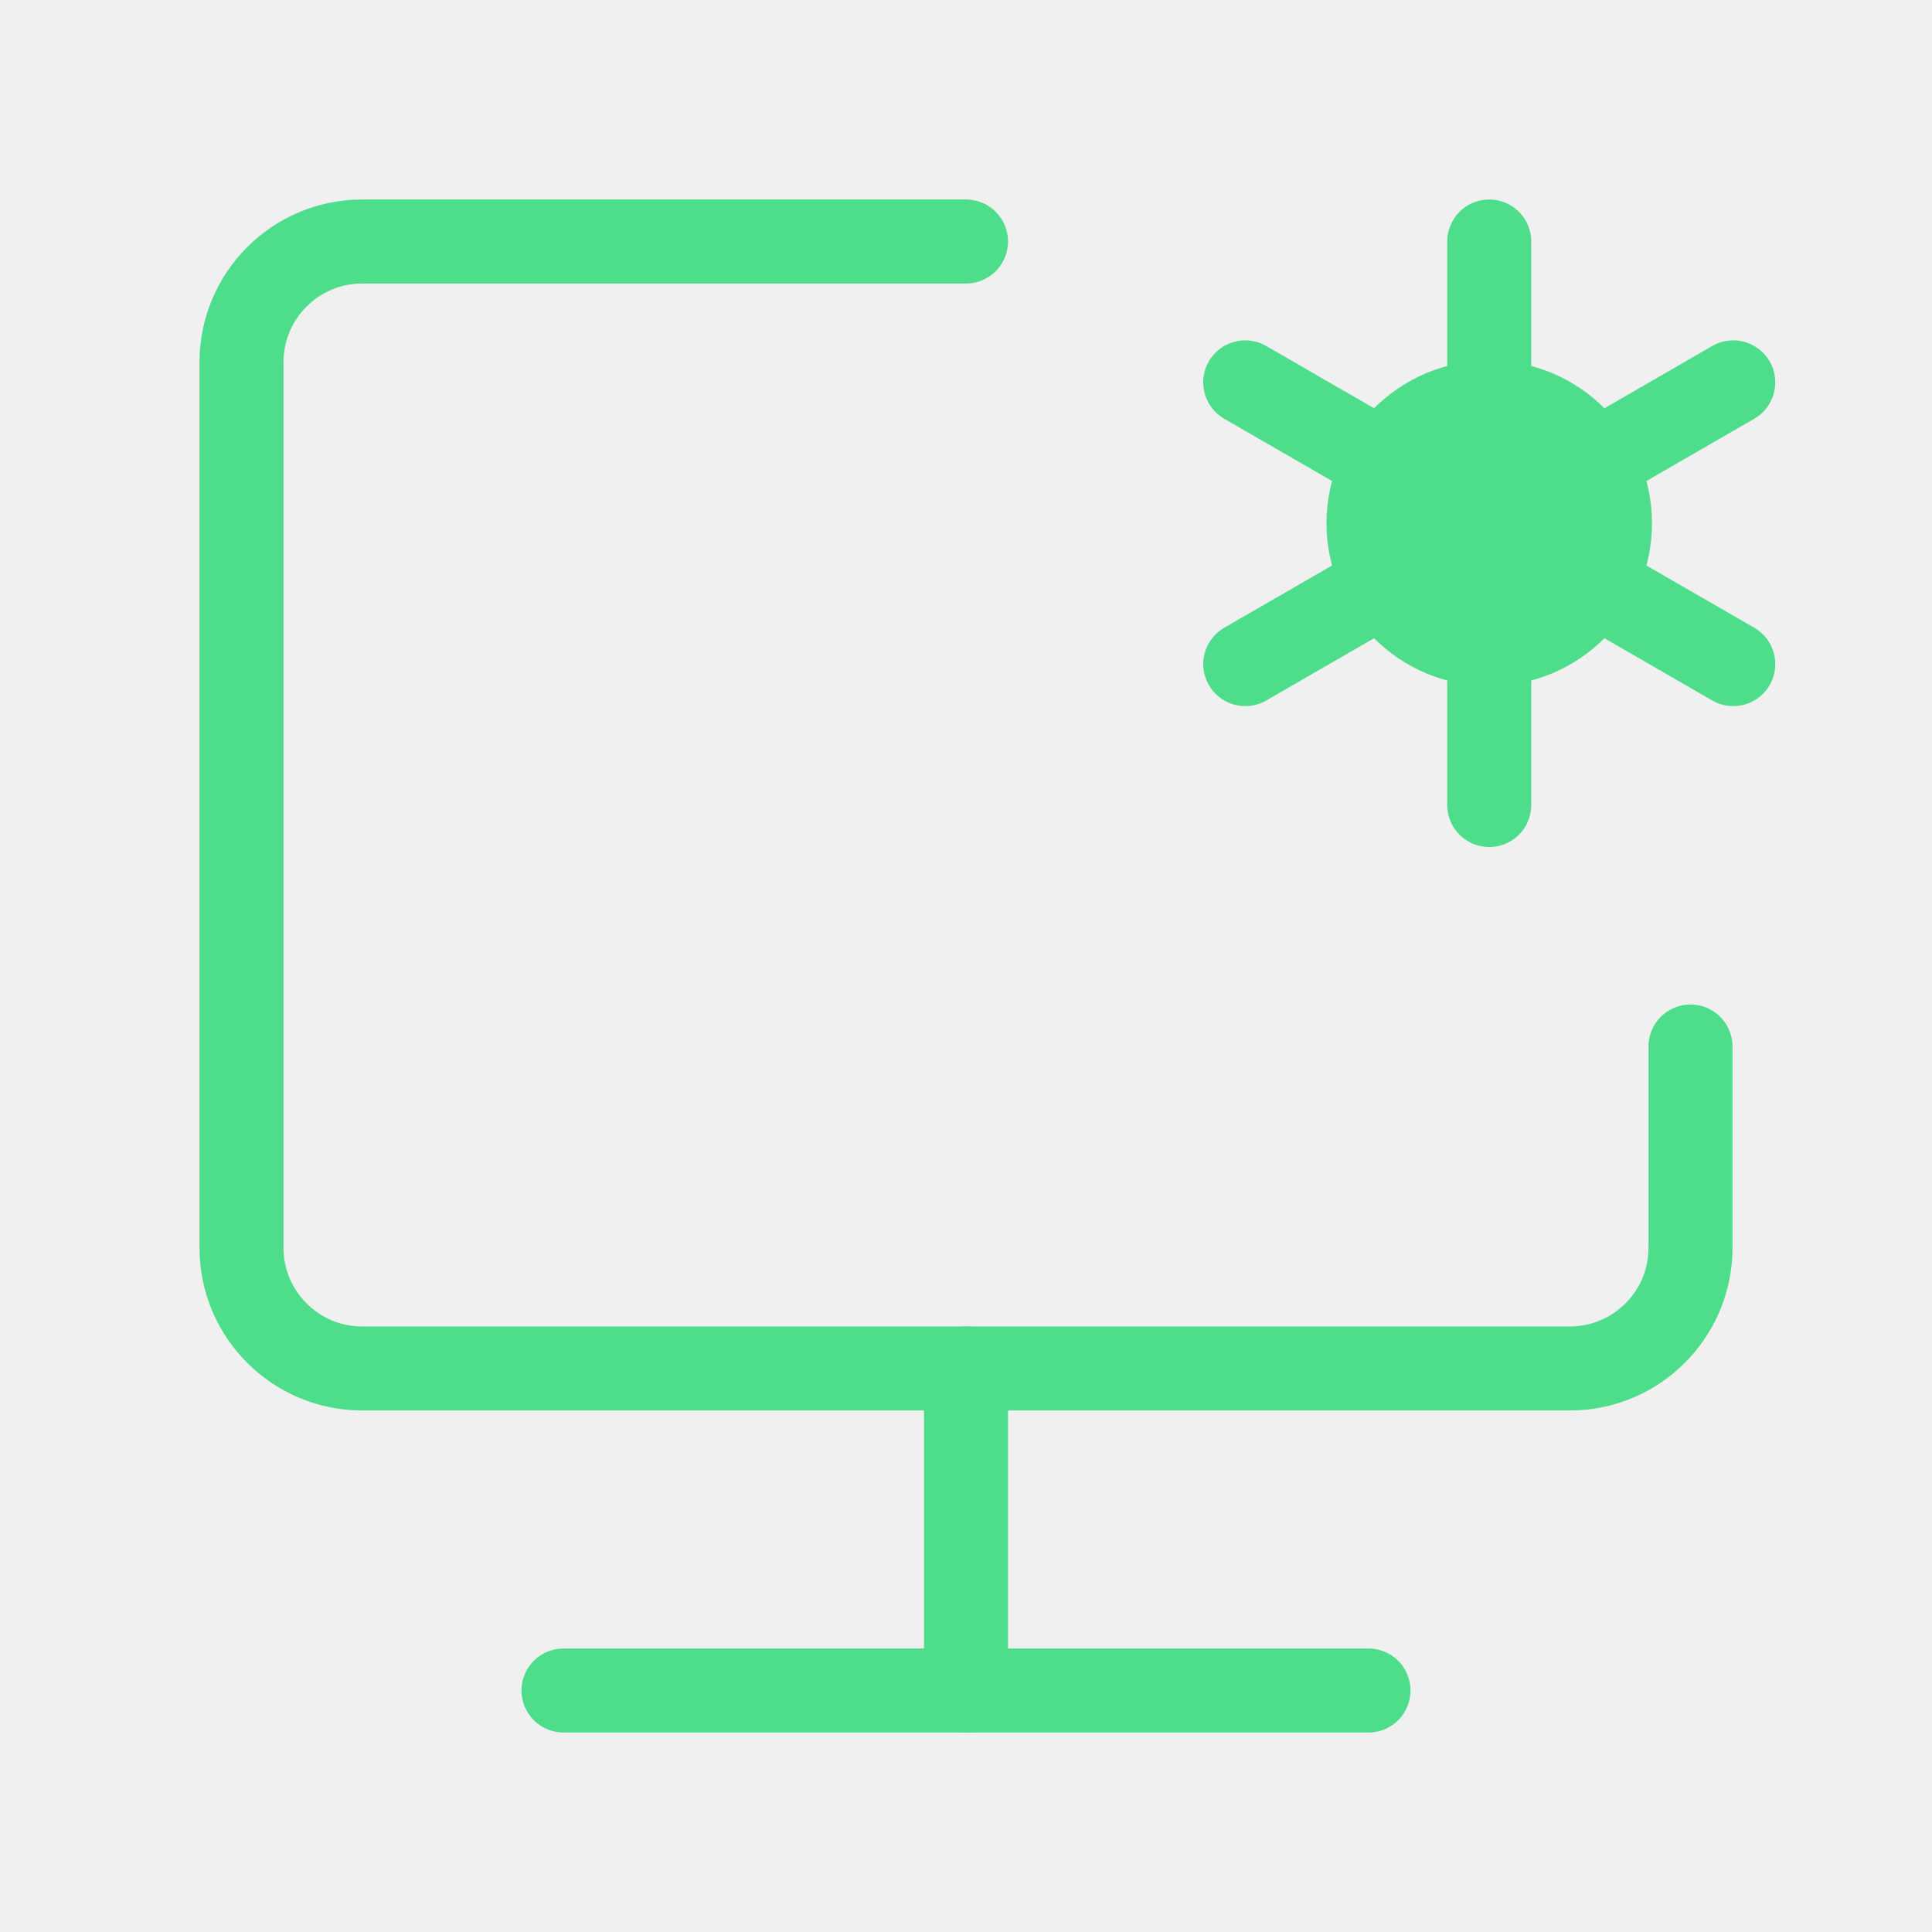
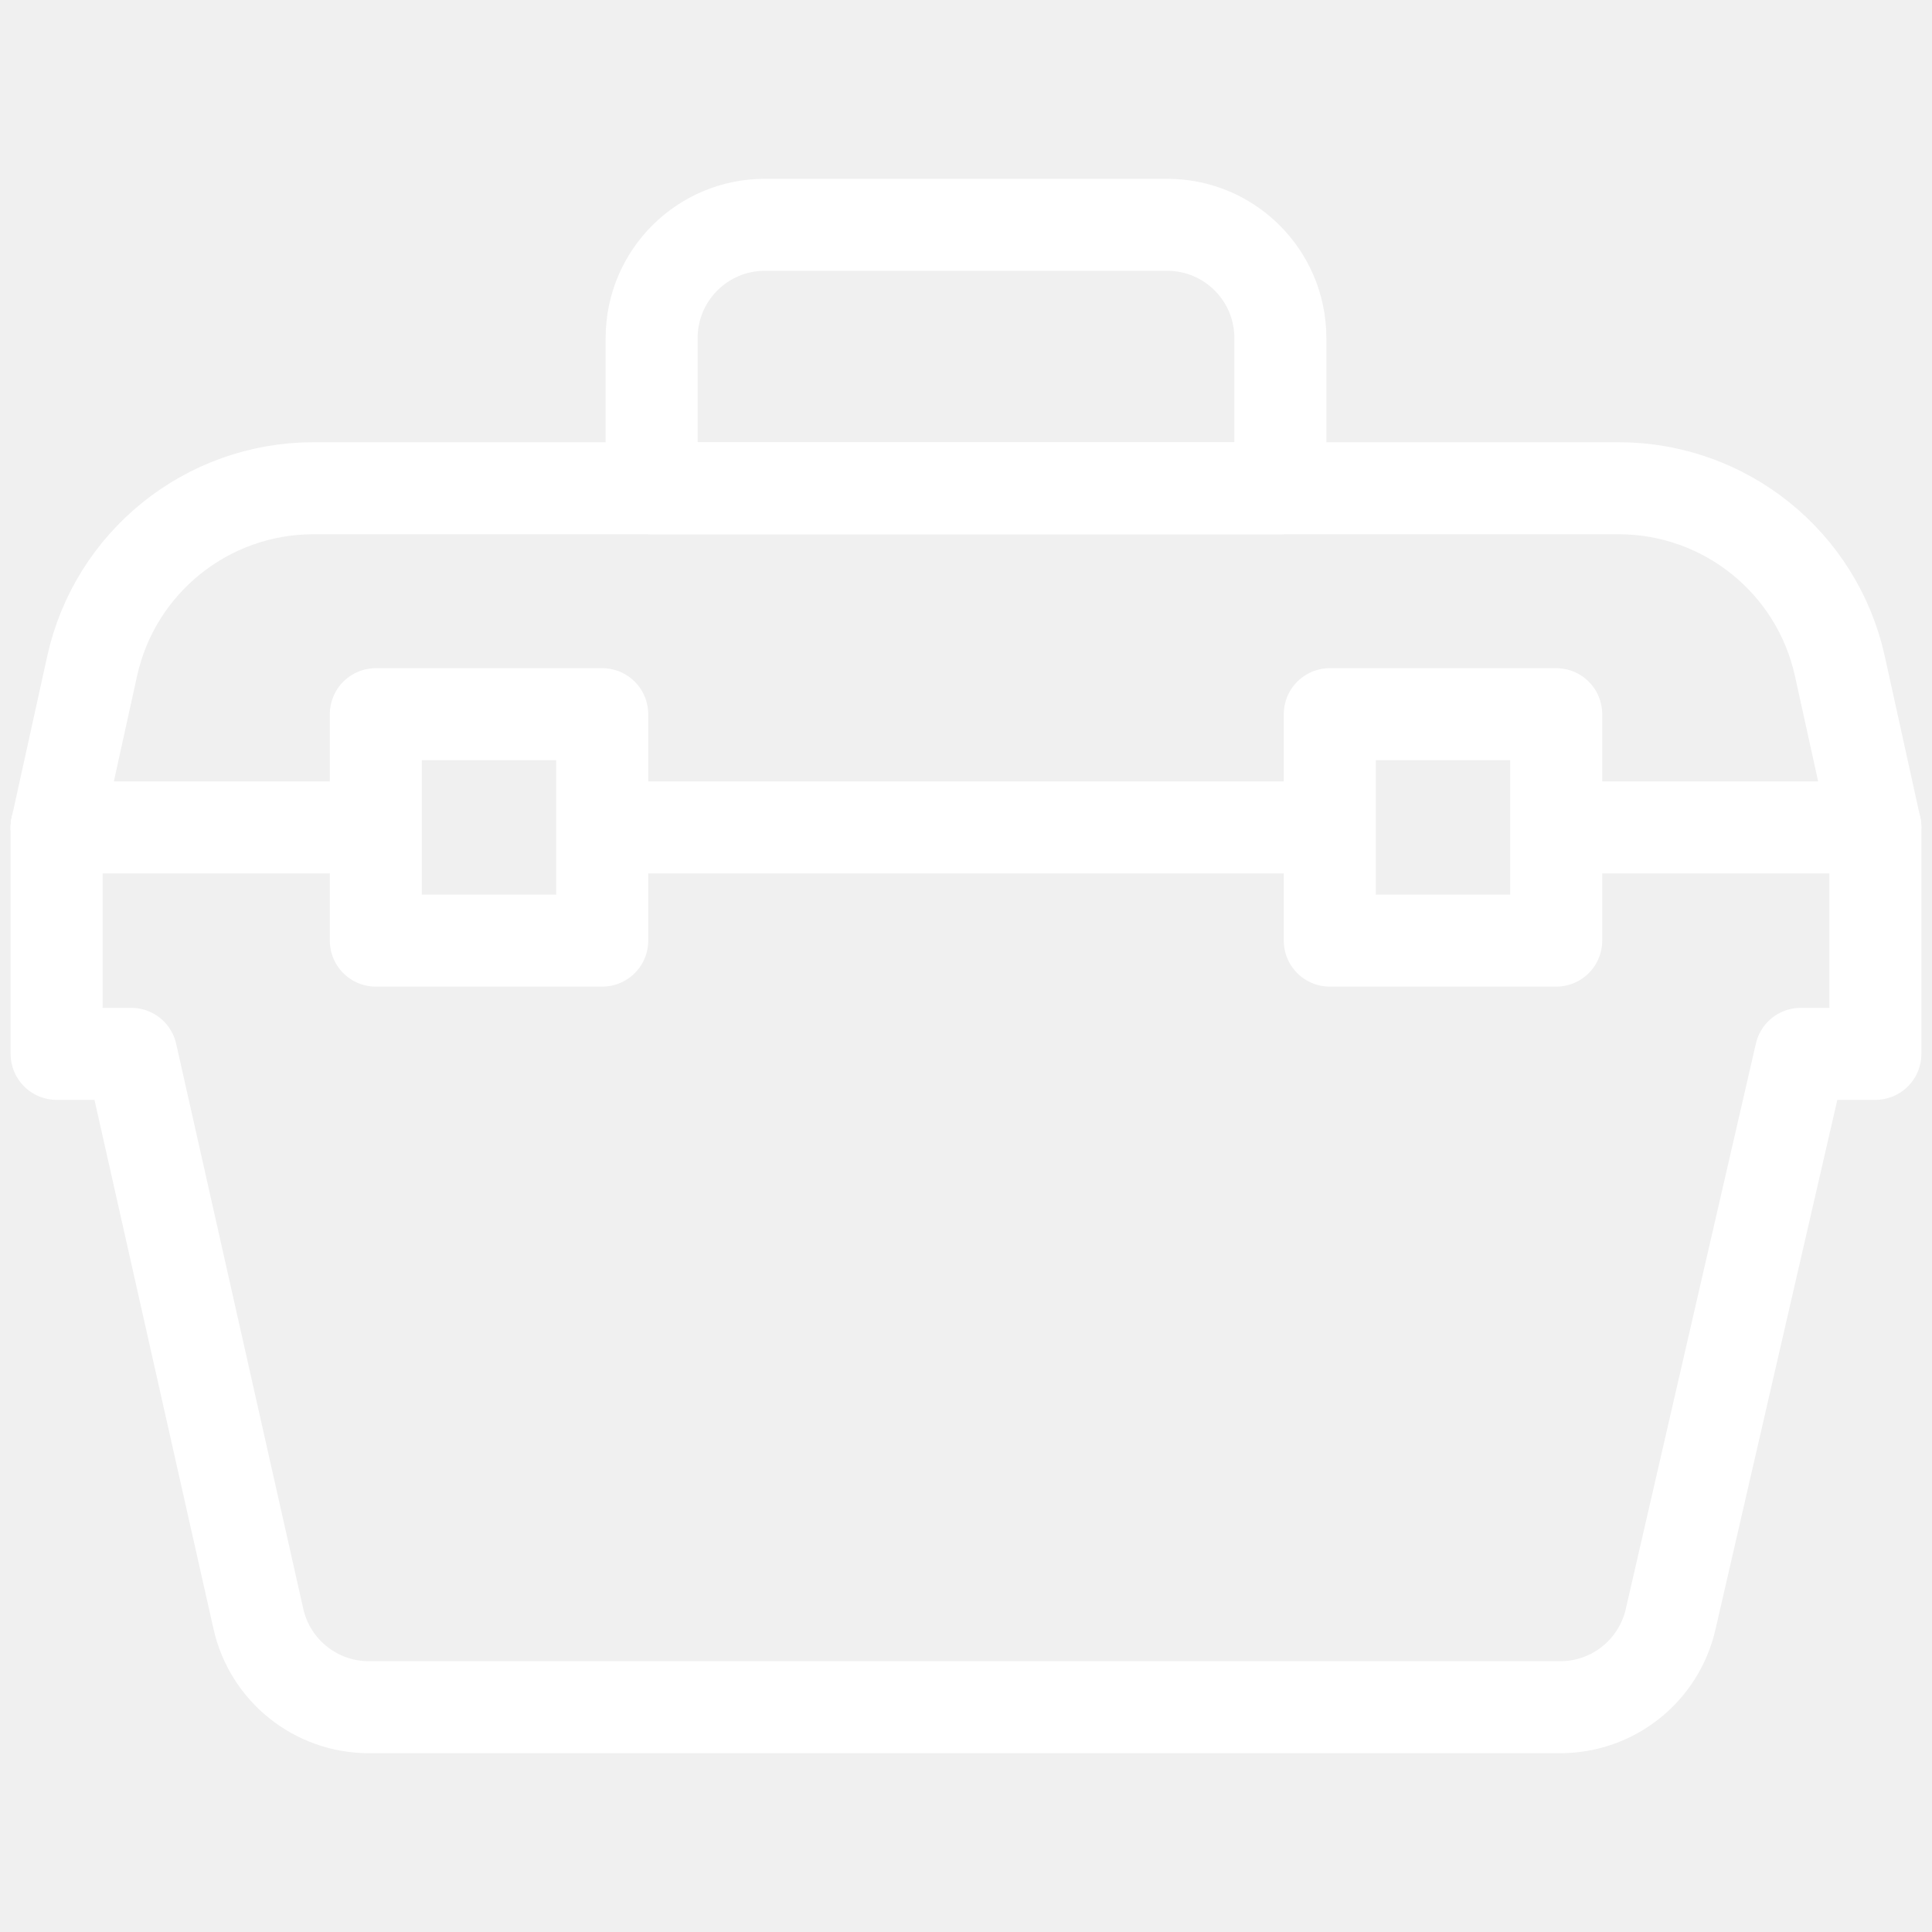
- <svg xmlns="http://www.w3.org/2000/svg" width="46" height="46" viewBox="0 0 46 46" fill="none">
-   <path d="M23 5.75H8.625C7.037 5.75 5.75 7.037 5.75 8.625V29.708C5.75 31.296 7.037 32.583 8.625 32.583H37.375C38.963 32.583 40.25 31.296 40.25 29.708V24.917" stroke="#4DDD8B" stroke-width="2" stroke-linecap="round" stroke-linejoin="round" />
-   <path d="M23 32.583V40.25" stroke="#4DDD8B" stroke-width="2" stroke-linecap="round" stroke-linejoin="round" />
-   <path d="M13.417 40.25H32.583" stroke="#4DDD8B" stroke-width="2" stroke-linecap="round" stroke-linejoin="round" />
-   <path d="M35.458 15.333C37.046 15.333 38.333 14.046 38.333 12.458C38.333 10.871 37.046 9.583 35.458 9.583C33.87 9.583 32.583 10.871 32.583 12.458C32.583 14.046 33.87 15.333 35.458 15.333Z" fill="#4DDD8B" stroke="#4DDD8B" stroke-width="2" />
-   <path d="M35.458 19.167V15.333" stroke="#4DDD8B" stroke-width="2" stroke-linecap="round" stroke-linejoin="round" />
-   <path d="M35.458 9.583V5.75" stroke="#4DDD8B" stroke-width="2" stroke-linecap="round" stroke-linejoin="round" />
-   <path d="M29.649 15.812L32.968 13.896" stroke="#4DDD8B" stroke-width="2" stroke-linecap="round" stroke-linejoin="round" />
-   <path d="M37.948 11.021L41.268 9.104" stroke="#4DDD8B" stroke-width="2" stroke-linecap="round" stroke-linejoin="round" />
-   <path d="M29.648 9.104L32.968 11.021" stroke="#4DDD8B" stroke-width="2" stroke-linecap="round" stroke-linejoin="round" />
-   <path d="M37.948 13.896L41.268 15.812" stroke="#4DDD8B" stroke-width="2" stroke-linecap="round" stroke-linejoin="round" />
+ <svg xmlns="http://www.w3.org/2000/svg" width="42" height="42" viewBox="0 0 42 42" fill="none">
+   <path d="M27.834 10.614H14.166V7.348C14.166 5.989 15.268 4.887 16.627 4.887H25.373C26.732 4.887 27.834 5.989 27.834 7.348V10.614Z" stroke-width="2" stroke-miterlimit="10" stroke-linecap="round" stroke-linejoin="round" stroke="white" />
+   <path d="M1.231 17.987L2.003 14.481C2.5 12.223 4.501 10.614 6.814 10.614H35.187C37.499 10.614 39.5 12.223 39.997 14.481L40.769 17.987" stroke-width="2" stroke-miterlimit="10" stroke-linecap="round" stroke-linejoin="round" stroke="white" />
+   <path d="M8.17 15.526H13.092V20.448H8.17V15.526Z" stroke-width="2" stroke-miterlimit="10" stroke-linecap="round" stroke-linejoin="round" stroke="white" />
+   <path d="M28.908 15.526H33.831V20.448H28.908V15.526Z" stroke-width="2" stroke-miterlimit="10" stroke-linecap="round" stroke-linejoin="round" stroke="white" />
+   <path d="M7.808 17.987H1.231" stroke-width="2" stroke-miterlimit="10" stroke-linecap="round" stroke-linejoin="round" stroke="white" />
+   <path d="M28.567 17.987H13.359" stroke-width="2" stroke-miterlimit="10" stroke-linecap="round" stroke-linejoin="round" stroke="white" />
+   <path d="M1.231 17.987V22.91H2.854L5.617 35.192C5.869 36.315 6.867 37.113 8.018 37.113H33.919C35.066 37.113 36.06 36.321 36.317 35.204L39.146 22.91H40.769V17.987H34.097" stroke-width="2" stroke-miterlimit="10" stroke-linecap="round" stroke-linejoin="round" stroke="white" />
</svg>
